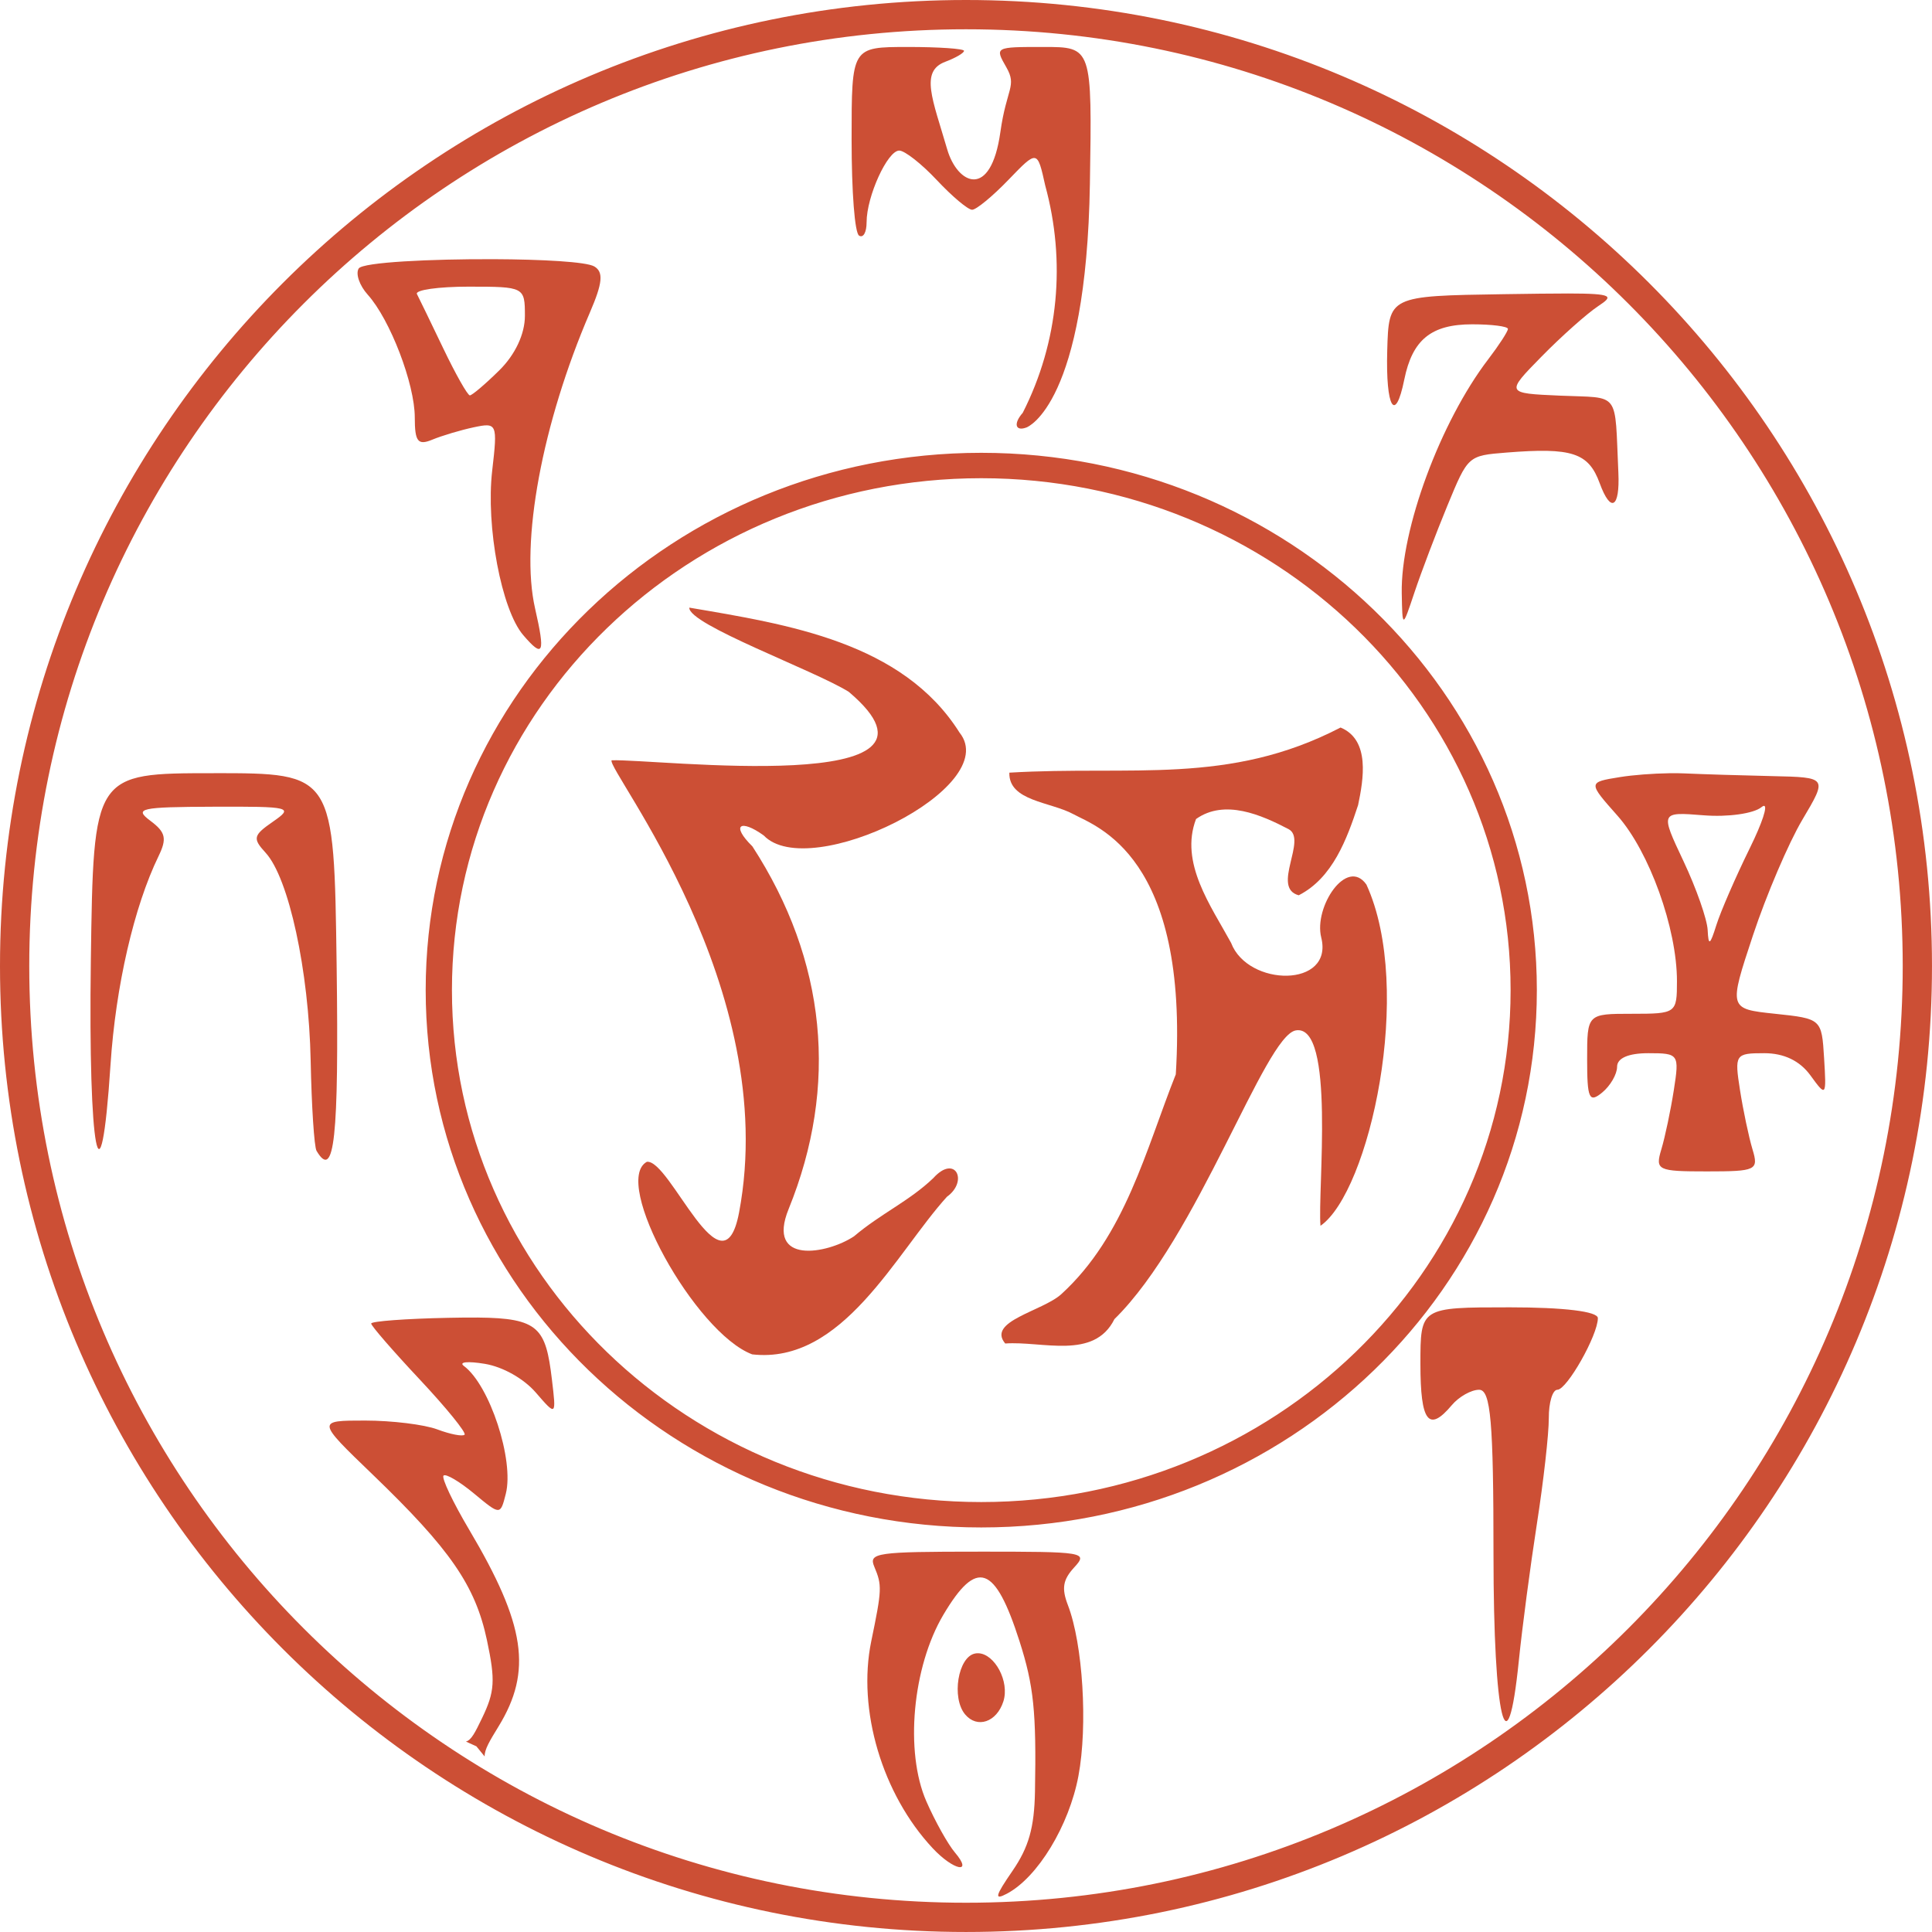
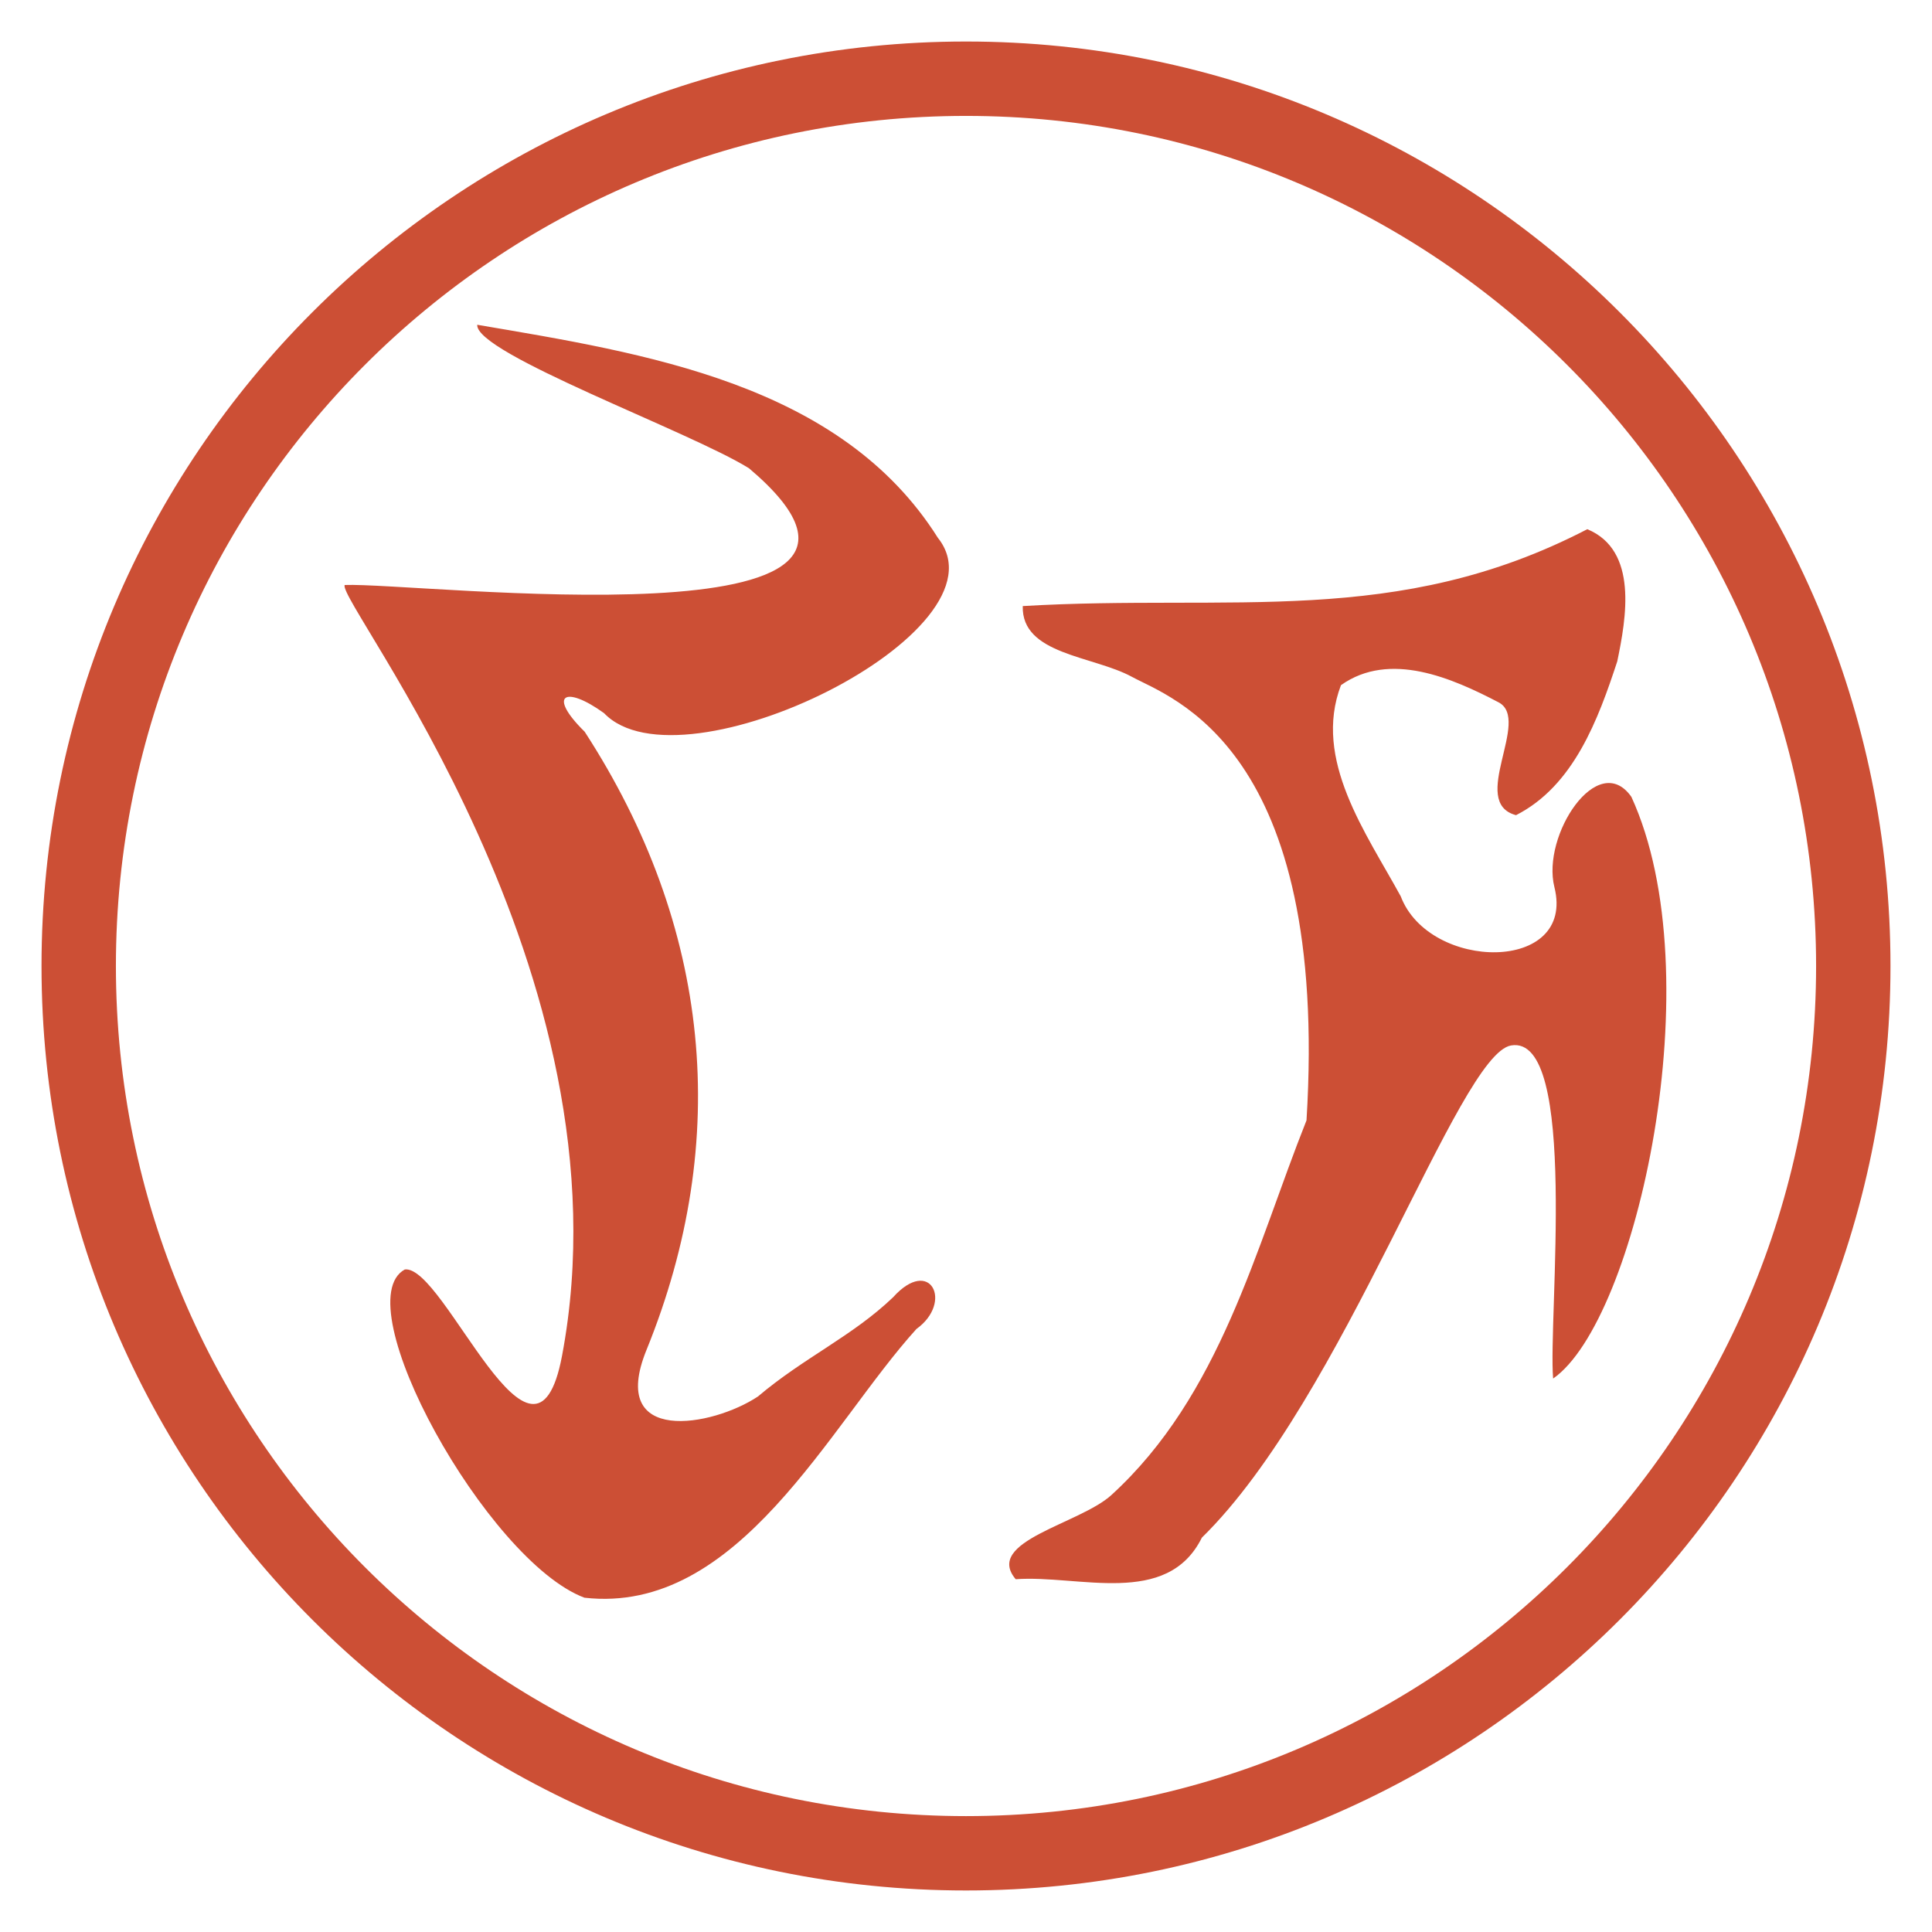
<svg xmlns="http://www.w3.org/2000/svg" height="512" viewBox="0 0 135.467 135.467" width="512" version="1.1" id="svg4">
  <defs id="defs4" />
-   <g fill="#db5e40" id="g4" style="fill:#cc4f35">
-     <path d="m67.733 0c-37.408-0-67.733 30.325-67.733 67.733 0 37.408 30.325 67.733 67.733 67.733 37.408 0 67.733-30.325 67.733-67.733 0-37.408-30.325-67.733-67.733-67.733zm0 2.053c36.274-0 65.681 29.406 65.681 65.681-0 36.275-29.406 65.681-65.681 65.681-36.274 0-65.681-29.406-65.681-65.681 0-36.275 29.406-65.681 65.681-65.681zm-4.079 1.241c-3.942 0-3.942 0-3.942 6.454 0 3.743.221 6.589.526 6.775.295.18.526-.232.526-.943 0-1.807 1.465-5.022 2.288-5.022.383 0 1.572.933 2.641 2.075 1.07 1.141 2.181 2.075 2.47 2.075.289 0 1.436-.945 2.548-2.1 2.023-2.099 2.023-2.099 2.575.389 1.455 5.317.963 10.955-1.575 15.951-.669.754-.52 1.321.268 1.023.089-.034 4.195-1.673 4.442-17.08.154-9.598.153-9.598-3.261-9.598-3.414 0-3.414.001-2.597 1.427.76 1.327.013 1.459-.419 4.539-.671 4.784-3.015 3.666-3.731 1.205-1.022-3.51-1.924-5.461-.131-6.133.723-.271 1.313-.616 1.313-.766 0-.15-1.774-.272-3.942-.272zm-29.062 14.88c-4.369-.018-9.167.213-9.441.652-.23.367.055 1.194.634 1.837 1.568 1.743 3.298 6.256 3.298 8.606 0 1.702.217 1.979 1.229 1.559.676-.28 1.986-.671 2.911-.868 1.634-.347 1.671-.26 1.289 3.035-.454 3.906.651 9.764 2.177 11.54 1.408 1.639 1.555 1.306.829-1.874-1.056-4.623.49-12.964 3.847-20.757.887-2.059.962-2.822.314-3.217-.549-.335-3.687-.5-7.085-.514zm-1.707 1.926c3.874 0 3.92.024 3.92 2.047 0 1.27-.679 2.718-1.787 3.812-.983.97-1.916 1.764-2.073 1.764-.157 0-.996-1.482-1.863-3.292-.867-1.811-1.698-3.526-1.847-3.812-.148-.286 1.494-.52 3.65-.52zm77.045.479c-1.091-.001-2.556.019-4.486.048-8.067.122-8.067.122-8.175 3.962-.112 4.006.562 5.151 1.195 2.028.567-2.8 1.89-3.877 4.764-3.877 1.377 0 2.504.145 2.504.322 0 .177-.622 1.137-1.383 2.133-3.361 4.401-6.145 11.933-6.062 16.404.046 2.471.045 2.471.901-.088.471-1.408 1.507-4.135 2.301-6.061 1.445-3.501 1.445-3.501 4.14-3.717 4.608-.368 5.755.01 6.54 2.155.773 2.111 1.421 1.742 1.307-.744-.268-5.814.185-5.214-4.082-5.402-3.828-.168-3.828-.168-1.297-2.748 1.392-1.419 3.18-3.01 3.972-3.535 1.034-.686 1.133-.878-2.14-.881zm-41.126 11.171c-21.515 0-38.956 16.868-38.956 37.675-0 20.808 17.441 37.676 38.956 37.676 21.515-0 38.957-16.868 38.956-37.676-0-20.807-17.441-37.675-38.956-37.675zm0 1.781c20.498 0 37.115 16.07 37.115 35.894 0 19.824-16.617 35.895-37.115 35.895-20.498-0-37.115-16.071-37.115-35.895 0-19.824 16.617-35.894 37.115-35.894zm-53.817 20.683c-8.435 0-8.435-0-8.618 13.156-.186 13.391.68 17.955 1.381 7.274.36-5.488 1.648-11.075 3.366-14.61.602-1.238.501-1.68-.566-2.477-1.171-.875-.735-.973 4.418-.992 5.432-.02 5.64.032 4.175 1.045-1.393.963-1.444 1.175-.518 2.184 1.626 1.774 3.031 8.257 3.158 14.578.064 3.201.249 6.044.411 6.319 1.25 2.118 1.574-.87 1.41-12.99-.183-13.489-.183-13.489-8.618-13.489zm102.061.003c-1.158.018-2.535.121-3.463.271-2.249.363-2.249.363-.173 2.704 2.236 2.521 4.172 7.903 4.172 11.6 0 2.256-.049 2.292-3.149 2.292-3.149 0-3.149 0-3.149 3.193 0 2.76.142 3.076 1.05 2.333.577-.473 1.05-1.288 1.05-1.812 0-.606.797-.951 2.192-.951 2.138 0 2.181.063 1.786 2.591-.223 1.425-.616 3.29-.873 4.144-.443 1.473-.276 1.554 3.194 1.554 3.47 0 3.638-.082 3.194-1.554-.257-.855-.651-2.72-.874-4.144-.393-2.508-.338-2.591 1.701-2.591 1.383 0 2.493.534 3.235 1.554 1.108 1.525 1.126 1.502.96-1.209-.168-2.749-.185-2.765-3.432-3.108-3.263-.345-3.263-.345-1.558-5.493.938-2.831 2.498-6.483 3.467-8.116 1.763-2.969 1.763-2.97-2.115-3.056-2.133-.047-4.901-.133-6.152-.19-.313-.014-.675-.018-1.061-.012zm6.628 2.287c.285-.028-.103 1.177-.978 2.955-.996 2.025-2.054 4.458-2.352 5.408-.446 1.421-.554 1.482-.609.346-.037-.76-.8-2.936-1.697-4.835-1.63-3.454-1.63-3.454 1.423-3.211 1.691.135 3.498-.12 4.05-.573.069-.056.123-.086.164-.09zm-17.859 35.163c-6.222 0-6.221-0-6.221 3.974 0 4.057.577 4.816 2.196 2.89.501-.596 1.365-1.084 1.92-1.084.814 0 1.008 2.223 1.008 11.561 0 11.529.958 15.514 1.78 7.406.232-2.285.801-6.593 1.264-9.574.464-2.981.839-6.313.834-7.406-.005-1.093.265-1.987.599-1.987.675 0 2.841-3.829 2.841-5.022 0-.47-2.366-.759-6.221-.759zm-72.305.715v.001c-.61-.006-1.297.004-2.073.019-2.977.059-5.412.24-5.412.402 0 .161 1.53 1.924 3.4 3.918 1.87 1.994 3.286 3.738 3.147 3.876-.139.138-1-.029-1.91-.371-.911-.342-3.188-.621-5.061-.621-3.406 0-3.406-0.0.519 3.778 5.451 5.246 7.207 7.79 8.021 11.62.602 2.834.552 3.614-.35 5.481-.477.987-.739 1.522-1.122 1.63l.732.332.579.711c-.01-.493.347-1.08.973-2.101 2.378-3.879 1.894-7.134-2.052-13.788-1.148-1.937-1.96-3.648-1.803-3.803.157-.155 1.117.41 2.134 1.254 1.848 1.535 1.847 1.534 2.231.024.599-2.357-1.126-7.622-2.939-8.966-.38-.282.267-.348 1.464-.15 1.266.209 2.731 1.034 3.58 2.015 1.437 1.661 1.437 1.661 1.127-.932-.429-3.587-.911-4.29-5.182-4.327zm35.084 16.416c-7.131 0-7.701.082-7.296 1.047.554 1.318.543 1.592-.21 5.236-.992 4.802.766 10.724 4.308 14.512 1.473 1.575 2.87 1.843 1.558.299-.489-.576-1.39-2.188-2.001-3.582-1.523-3.474-.978-9.431 1.197-13.095 2.341-3.943 3.618-3.495 5.334 1.866.999 3.121 1.186 4.937 1.084 10.539-.046 2.523-.437 3.903-1.571 5.553-1.228 1.787-1.303 2.086-.398 1.608 2.157-1.14 4.361-4.767 5.016-8.257.664-3.538.311-9.252-.738-11.976-.453-1.177-.353-1.778.435-2.638.99-1.08.787-1.113-6.717-1.113zm.008 7.124c-.076-.003-.152.002-.229.017-1.202.225-1.676 3.114-.701 4.274.845 1.005 2.212.541 2.679-.911.45-1.4-.607-3.332-1.749-3.38z" stroke-width=".311" id="path1" style="fill:#cc4f35" />
-     <g stroke-width=".845" id="g3" style="fill:#cc4f35">
-       <path d="m93.993 51.014c-7.839 4.067-14.636 2.652-23.22 3.163-.056 1.999 2.889 2.039 4.489 2.91 1.61.877 8.123 2.902 7.182 18.243-2.093 5.254-3.534 11.307-8.023 15.409-1.31 1.197-5.255 1.9-3.937 3.464 2.593-.188 6.228 1.176 7.657-1.71 5.853-5.734 10.541-19.868 12.717-20.244 2.793-.483 1.52 11.247 1.731 13.701 3.421-2.373 6.591-16.575 3.22-23.927-1.373-1.953-3.702 1.577-3.168 3.71.89 3.549-5.145 3.473-6.319.381-1.419-2.603-3.627-5.619-2.459-8.686 2.009-1.425 4.585-.283 6.481.705 1.363.71-1.242 4.12.719 4.642 2.377-1.209 3.381-3.945 4.164-6.326.368-1.772.872-4.567-1.233-5.438z" id="path2" style="fill:#cc4f35" />
-       <path d="m48.334 42.606c-.083 1.179 8.733 4.382 11.178 5.902 8.789 7.433-13.594 4.681-16.629 4.802-.337.689 11.918 15.943 8.939 31.705-1.146 6.067-4.83-3.749-6.466-3.552-2.498 1.365 3.382 11.994 7.386 13.502 6.344.722 10.075-7.104 13.658-11.054 1.521-1.092.577-3.012-.96-1.304-1.677 1.607-3.668 2.478-5.559 4.08-1.873 1.246-6.184 2.022-4.585-1.911 3.517-8.653 2.65-17.431-2.541-25.431-1.542-1.516-.824-1.934.797-.764 3.186 3.335 16.821-3.359 13.73-7.211-4.001-6.352-12.045-7.59-18.947-8.764z" id="path3" style="fill:#cc4f35" />
-     </g>
-   </g>
+   <path id="path12-0" style="fill:#cc4f35;fill-opacity:1;stroke-width:2.203" d="M 67.733,2.911 C 31.933,2.911 2.91,31.933 2.911,67.734 2.911,103.534 31.933,132.556 67.733,132.555 103.534,132.556 132.556,103.534 132.556,67.734 132.556,31.933 103.534,2.911 67.733,2.911 Z m 0,5.216 C 100.653,8.127 127.34,34.814 127.34,67.734 127.34,100.654 100.653,127.34 67.733,127.341 34.814,127.34 8.127,100.654 8.127,67.734 8.127,34.814 34.814,8.127 67.733,8.127 Z M 33.462,22.772 c -0.141,2.011 14.887,7.47 19.055,10.061 14.983,12.671 -23.175,7.981 -28.348,8.186 -0.574,1.175 20.316,27.178 15.239,54.048 -1.954,10.342 -8.233,-6.392 -11.022,-6.056 -4.258,2.327 5.767,20.446 12.591,23.016 10.815,1.231 17.174,-12.11 23.282,-18.843 2.593,-1.862 0.983,-5.134 -1.638,-2.223 -2.86,2.739 -6.252,4.226 -9.476,6.957 -3.194,2.124 -10.541,3.445 -7.816,-3.259 5.996,-14.751 4.518,-29.714 -4.332,-43.351 -2.629,-2.585 -1.405,-3.298 1.359,-1.303 5.432,5.686 28.674,-5.726 23.406,-12.293 C 58.939,26.884 45.226,24.773 33.462,22.772 Z m 77.836,14.334 c -13.363,6.934 -24.951,4.52 -39.585,5.391 -0.095,3.408 4.926,3.475 7.653,4.96 2.745,1.494 13.849,4.947 12.243,31.1 -3.569,8.956 -6.025,19.276 -13.678,26.269 -2.233,2.04 -8.958,3.239 -6.713,5.905 4.421,-0.321 10.617,2.005 13.054,-2.915 9.978,-9.774 17.968,-33.87 21.678,-34.511 4.761,-0.823 2.591,19.172 2.951,23.356 5.832,-4.045 11.235,-28.256 5.488,-40.787 -2.34,-3.33 -6.31,2.689 -5.399,6.326 1.517,6.049 -8.771,5.92 -10.773,0.649 -2.42,-4.438 -6.184,-9.58 -4.192,-14.807 3.425,-2.429 7.816,-0.483 11.049,1.202 2.324,1.21 -2.117,7.024 1.226,7.914 4.052,-2.061 5.764,-6.725 7.098,-10.783 0.628,-3.021 1.486,-7.785 -2.101,-9.269 z" />
</svg>
